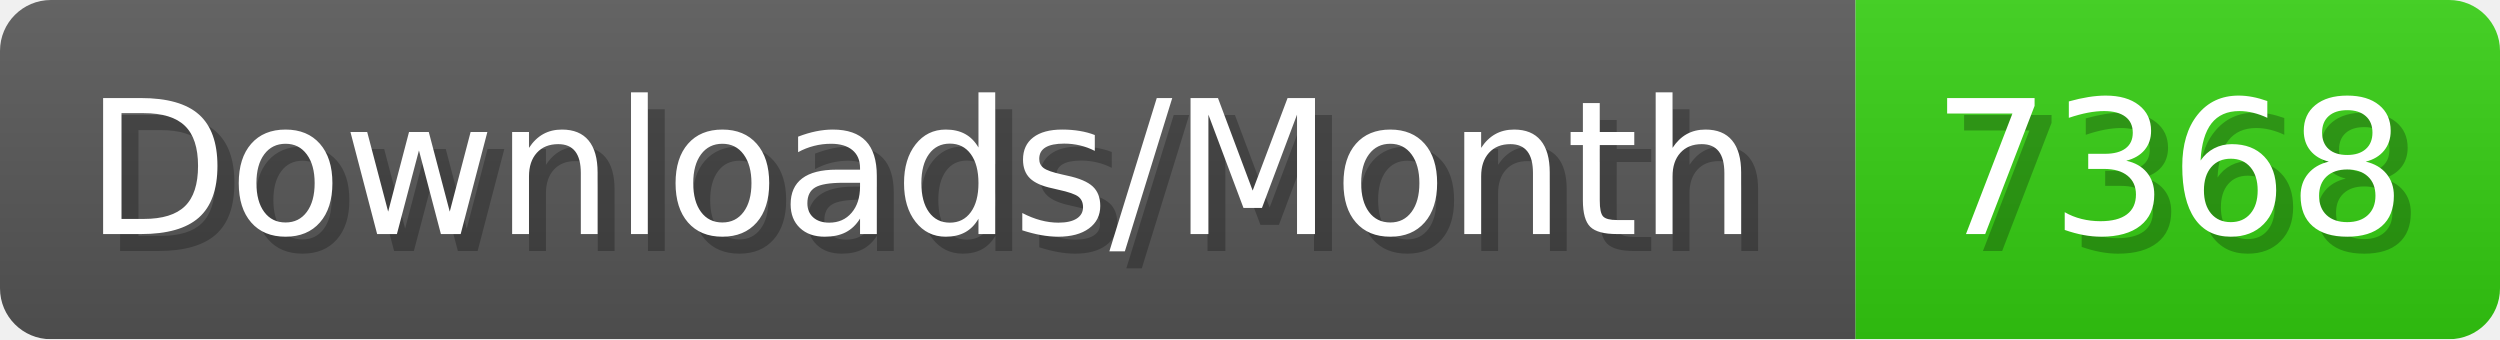
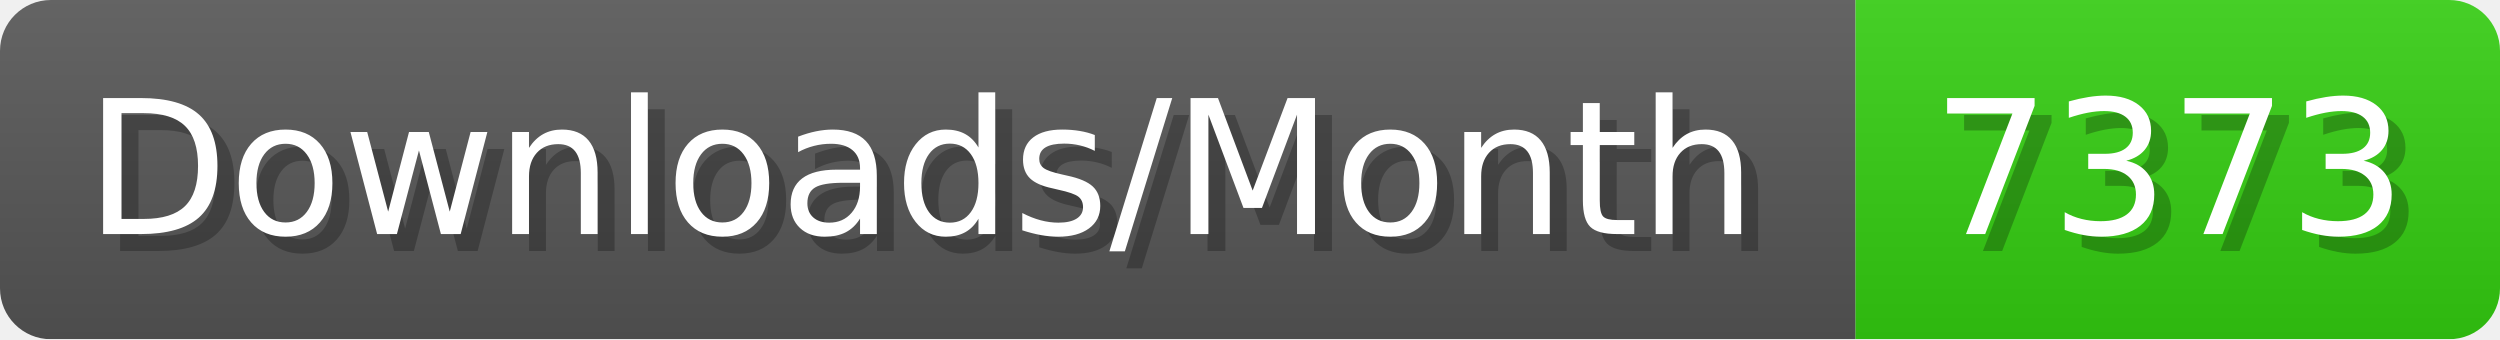
- <svg xmlns="http://www.w3.org/2000/svg" width="147.4" height="20" viewBox="0 0 1474 200" role="img" aria-label="Downloads/Month: 7368">
+ <svg xmlns="http://www.w3.org/2000/svg" width="147.4" height="20" viewBox="0 0 1474 200" role="img" aria-label="Downloads/Month: 7373">
  <linearGradient id="YlXUI" x2="0" y2="100%">
    <stop offset="0" stop-opacity=".1" stop-color="#EEE" />
    <stop offset="1" stop-opacity=".1" />
  </linearGradient>
  <mask id="JHhop">
    <rect width="1474" height="200" rx="30" fill="#FFF" />
  </mask>
  <g mask="url(#JHhop)">
    <rect width="1094" height="200" fill="#555" />
    <rect width="380" height="200" fill="#3C1" x="1094" />
    <rect width="1474" height="200" fill="url(#YlXUI)" />
  </g>
  <g aria-hidden="true" fill="#fff" text-anchor="start" font-family="Verdana,DejaVu Sans,sans-serif" font-size="110">
    <text x="60" y="148" textLength="994" fill="#000" opacity="0.25">Downloads/Month</text>
    <text x="50" y="138" textLength="994">Downloads/Month</text>
-     <text x="1149" y="148" textLength="280" fill="#000" opacity="0.25">7368</text>
-     <text x="1139" y="138" textLength="280">7368</text>
+     <text x="1149" y="148" textLength="280" fill="#000" opacity="0.25">7373</text>
+     <text x="1139" y="138" textLength="280">7373</text>
  </g>
</svg>
